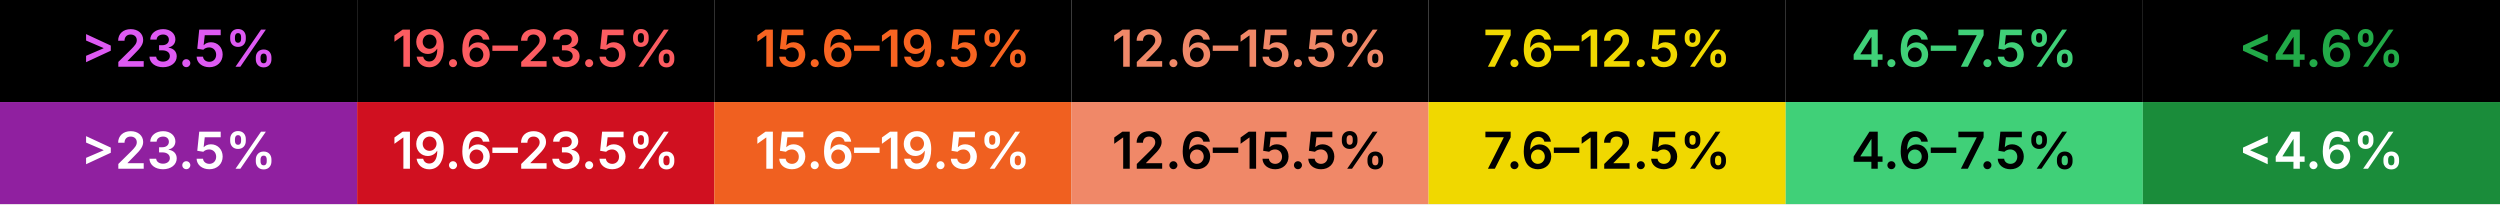
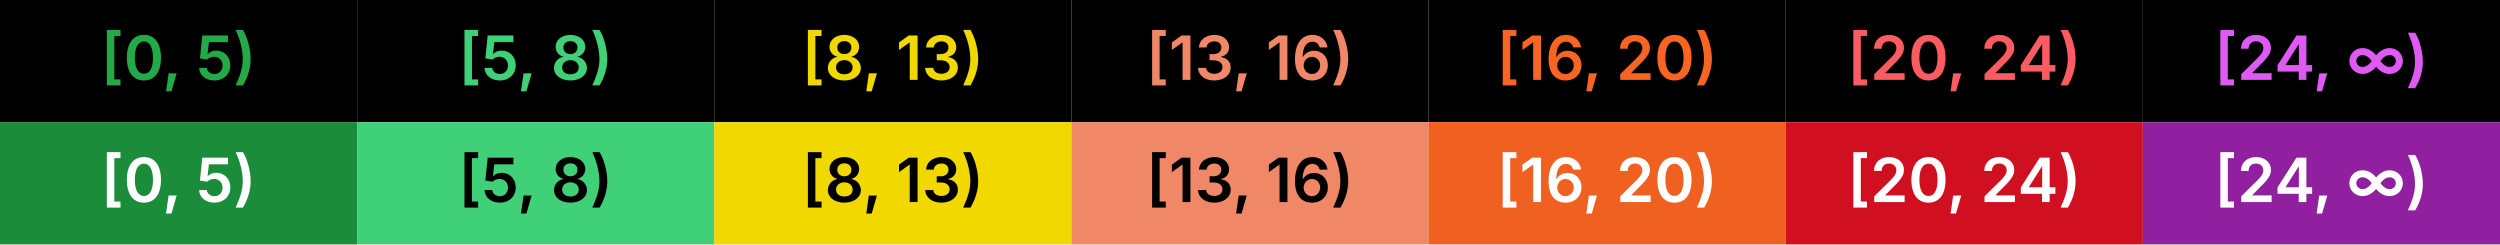
- <svg xmlns="http://www.w3.org/2000/svg" width="637" height="52" viewBox="0 0 637 52">
-   <rect x="0" y="0" width="91" height="26" fill="#000000" />
-   <text x="45.5" y="17.0" font-family="-apple-system, system-ui, sans-serif" font-size="13" font-weight="600" fill="#DE5AF3" text-anchor="middle">&gt;23.5%</text>
-   <rect x="91" y="0" width="91" height="26" fill="#000000" />
-   <text x="136.5" y="17.0" font-family="-apple-system, system-ui, sans-serif" font-size="13" font-weight="600" fill="#FC5C61" text-anchor="middle">19.6–23.5%</text>
-   <rect x="182" y="0" width="91" height="26" fill="#000000" />
-   <text x="227.5" y="17.0" font-family="-apple-system, system-ui, sans-serif" font-size="13" font-weight="600" fill="#F86421" text-anchor="middle">15.6–19.5%</text>
-   <rect x="273" y="0" width="91" height="26" fill="#000000" />
-   <text x="318.5" y="17.0" font-family="-apple-system, system-ui, sans-serif" font-size="13" font-weight="600" fill="#F08868" text-anchor="middle">12.6–15.5%</text>
-   <rect x="364" y="0" width="91" height="26" fill="#000000" />
-   <text x="409.5" y="17.0" font-family="-apple-system, system-ui, sans-serif" font-size="13" font-weight="600" fill="#F0D800" text-anchor="middle">7.6–12.5%</text>
-   <rect x="455" y="0" width="91" height="26" fill="#000000" />
-   <text x="500.5" y="17.0" font-family="-apple-system, system-ui, sans-serif" font-size="13" font-weight="600" fill="#40D078" text-anchor="middle">4.6–7.5%</text>
-   <rect x="546" y="0" width="91" height="26" fill="#000000" />
-   <text x="591.5" y="17.0" font-family="-apple-system, system-ui, sans-serif" font-size="13" font-weight="600" fill="#22AA48" text-anchor="middle">&lt;4.6%</text>
-   <rect x="0" y="26" width="91" height="26" fill="#9020A0" />
-   <text x="45.5" y="43.0" font-family="-apple-system, system-ui, sans-serif" font-size="13" font-weight="600" fill="#FFFFFF" text-anchor="middle">&gt;23.5%</text>
-   <rect x="91" y="26" width="91" height="26" fill="#D01020" />
-   <text x="136.5" y="43.0" font-family="-apple-system, system-ui, sans-serif" font-size="13" font-weight="600" fill="#FFFFFF" text-anchor="middle">19.6–23.5%</text>
-   <rect x="182" y="26" width="91" height="26" fill="#F06020" />
-   <text x="227.5" y="43.0" font-family="-apple-system, system-ui, sans-serif" font-size="13" font-weight="600" fill="#FFFFFF" text-anchor="middle">15.6–19.5%</text>
-   <rect x="273" y="26" width="91" height="26" fill="#F08868" />
-   <text x="318.5" y="43.0" font-family="-apple-system, system-ui, sans-serif" font-size="13" font-weight="600" fill="#000000" text-anchor="middle">12.6–15.5%</text>
-   <rect x="364" y="26" width="91" height="26" fill="#F0D800" />
-   <text x="409.5" y="43.0" font-family="-apple-system, system-ui, sans-serif" font-size="13" font-weight="600" fill="#000000" text-anchor="middle">7.6–12.5%</text>
-   <rect x="455" y="26" width="91" height="26" fill="#40D078" />
-   <text x="500.5" y="43.0" font-family="-apple-system, system-ui, sans-serif" font-size="13" font-weight="600" fill="#000000" text-anchor="middle">4.6–7.5%</text>
-   <rect x="546" y="26" width="91" height="26" fill="#1A8C3A" />
-   <text x="591.5" y="43.0" font-family="-apple-system, system-ui, sans-serif" font-size="13" font-weight="600" fill="#FFFFFF" text-anchor="middle">&lt;4.6%</text>
+ <svg xmlns="http://www.w3.org/2000/svg" width="532" height="52" viewBox="0 0 532 52">
+   <rect x="0" y="0" width="76" height="26" fill="#000000" />
+   <text x="38.0" y="17.0" font-family="-apple-system, system-ui, sans-serif" font-size="13" font-weight="600" fill="#22AA48" text-anchor="middle">[0, 5)</text>
+   <rect x="76" y="0" width="76" height="26" fill="#000000" />
+   <text x="114.0" y="17.0" font-family="-apple-system, system-ui, sans-serif" font-size="13" font-weight="600" fill="#40D078" text-anchor="middle">[5, 8)</text>
+   <rect x="152" y="0" width="76" height="26" fill="#000000" />
+   <text x="190.0" y="17.0" font-family="-apple-system, system-ui, sans-serif" font-size="13" font-weight="600" fill="#F0D800" text-anchor="middle">[8, 13)</text>
+   <rect x="228" y="0" width="76" height="26" fill="#000000" />
+   <text x="266.0" y="17.0" font-family="-apple-system, system-ui, sans-serif" font-size="13" font-weight="600" fill="#F08868" text-anchor="middle">[13, 16)</text>
+   <rect x="304" y="0" width="76" height="26" fill="#000000" />
+   <text x="342.0" y="17.0" font-family="-apple-system, system-ui, sans-serif" font-size="13" font-weight="600" fill="#F86421" text-anchor="middle">[16, 20)</text>
+   <rect x="380" y="0" width="76" height="26" fill="#000000" />
+   <text x="418.0" y="17.0" font-family="-apple-system, system-ui, sans-serif" font-size="13" font-weight="600" fill="#FC5C61" text-anchor="middle">[20, 24)</text>
+   <rect x="456" y="0" width="76" height="26" fill="#000000" />
+   <text x="494.0" y="17.0" font-family="-apple-system, system-ui, sans-serif" font-size="13" font-weight="600" fill="#DE5AF3" text-anchor="middle">[24, ∞)</text>
+   <rect x="0" y="26" width="76" height="26" fill="#1A8C3A" />
+   <text x="38.0" y="43.0" font-family="-apple-system, system-ui, sans-serif" font-size="13" font-weight="600" fill="#FFFFFF" text-anchor="middle">[0, 5)</text>
+   <rect x="76" y="26" width="76" height="26" fill="#40D078" />
+   <text x="114.0" y="43.0" font-family="-apple-system, system-ui, sans-serif" font-size="13" font-weight="600" fill="#000000" text-anchor="middle">[5, 8)</text>
+   <rect x="152" y="26" width="76" height="26" fill="#F0D800" />
+   <text x="190.0" y="43.0" font-family="-apple-system, system-ui, sans-serif" font-size="13" font-weight="600" fill="#000000" text-anchor="middle">[8, 13)</text>
+   <rect x="228" y="26" width="76" height="26" fill="#F08868" />
+   <text x="266.0" y="43.0" font-family="-apple-system, system-ui, sans-serif" font-size="13" font-weight="600" fill="#000000" text-anchor="middle">[13, 16)</text>
+   <rect x="304" y="26" width="76" height="26" fill="#F06020" />
+   <text x="342.0" y="43.0" font-family="-apple-system, system-ui, sans-serif" font-size="13" font-weight="600" fill="#FFFFFF" text-anchor="middle">[16, 20)</text>
+   <rect x="380" y="26" width="76" height="26" fill="#D01020" />
+   <text x="418.0" y="43.0" font-family="-apple-system, system-ui, sans-serif" font-size="13" font-weight="600" fill="#FFFFFF" text-anchor="middle">[20, 24)</text>
+   <rect x="456" y="26" width="76" height="26" fill="#9020A0" />
+   <text x="494.0" y="43.0" font-family="-apple-system, system-ui, sans-serif" font-size="13" font-weight="600" fill="#FFFFFF" text-anchor="middle">[24, ∞)</text>
</svg>
